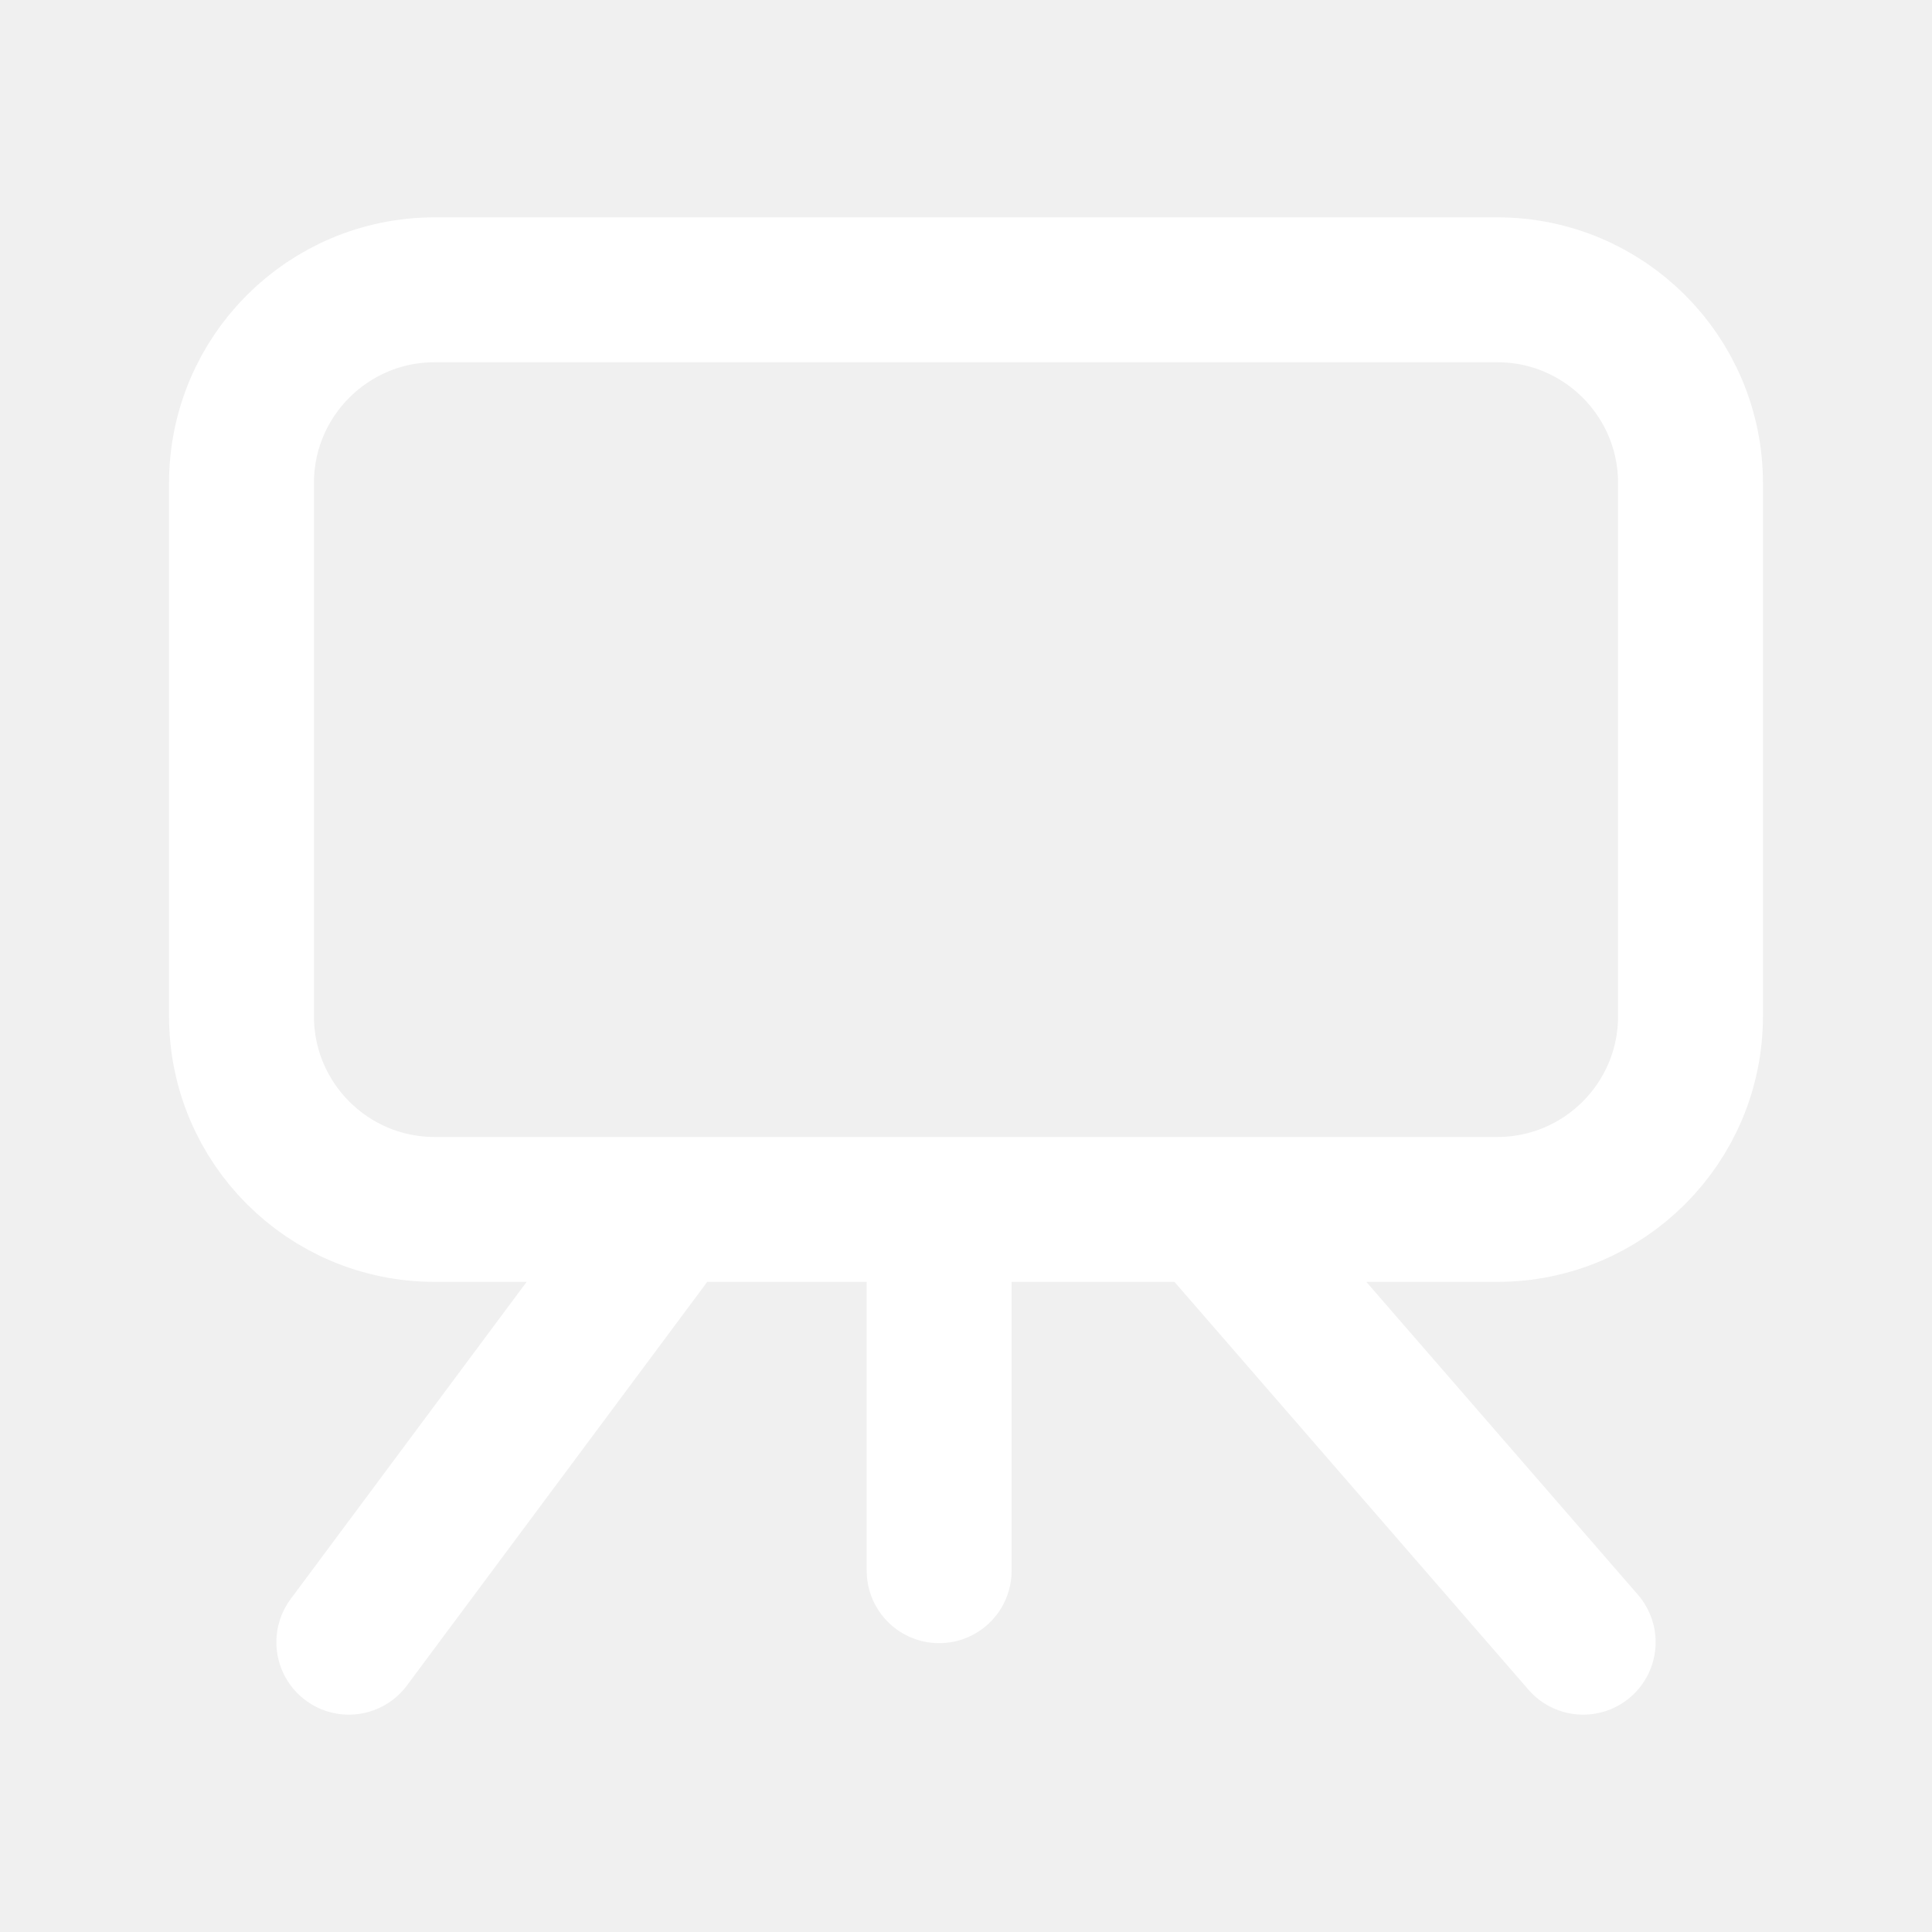
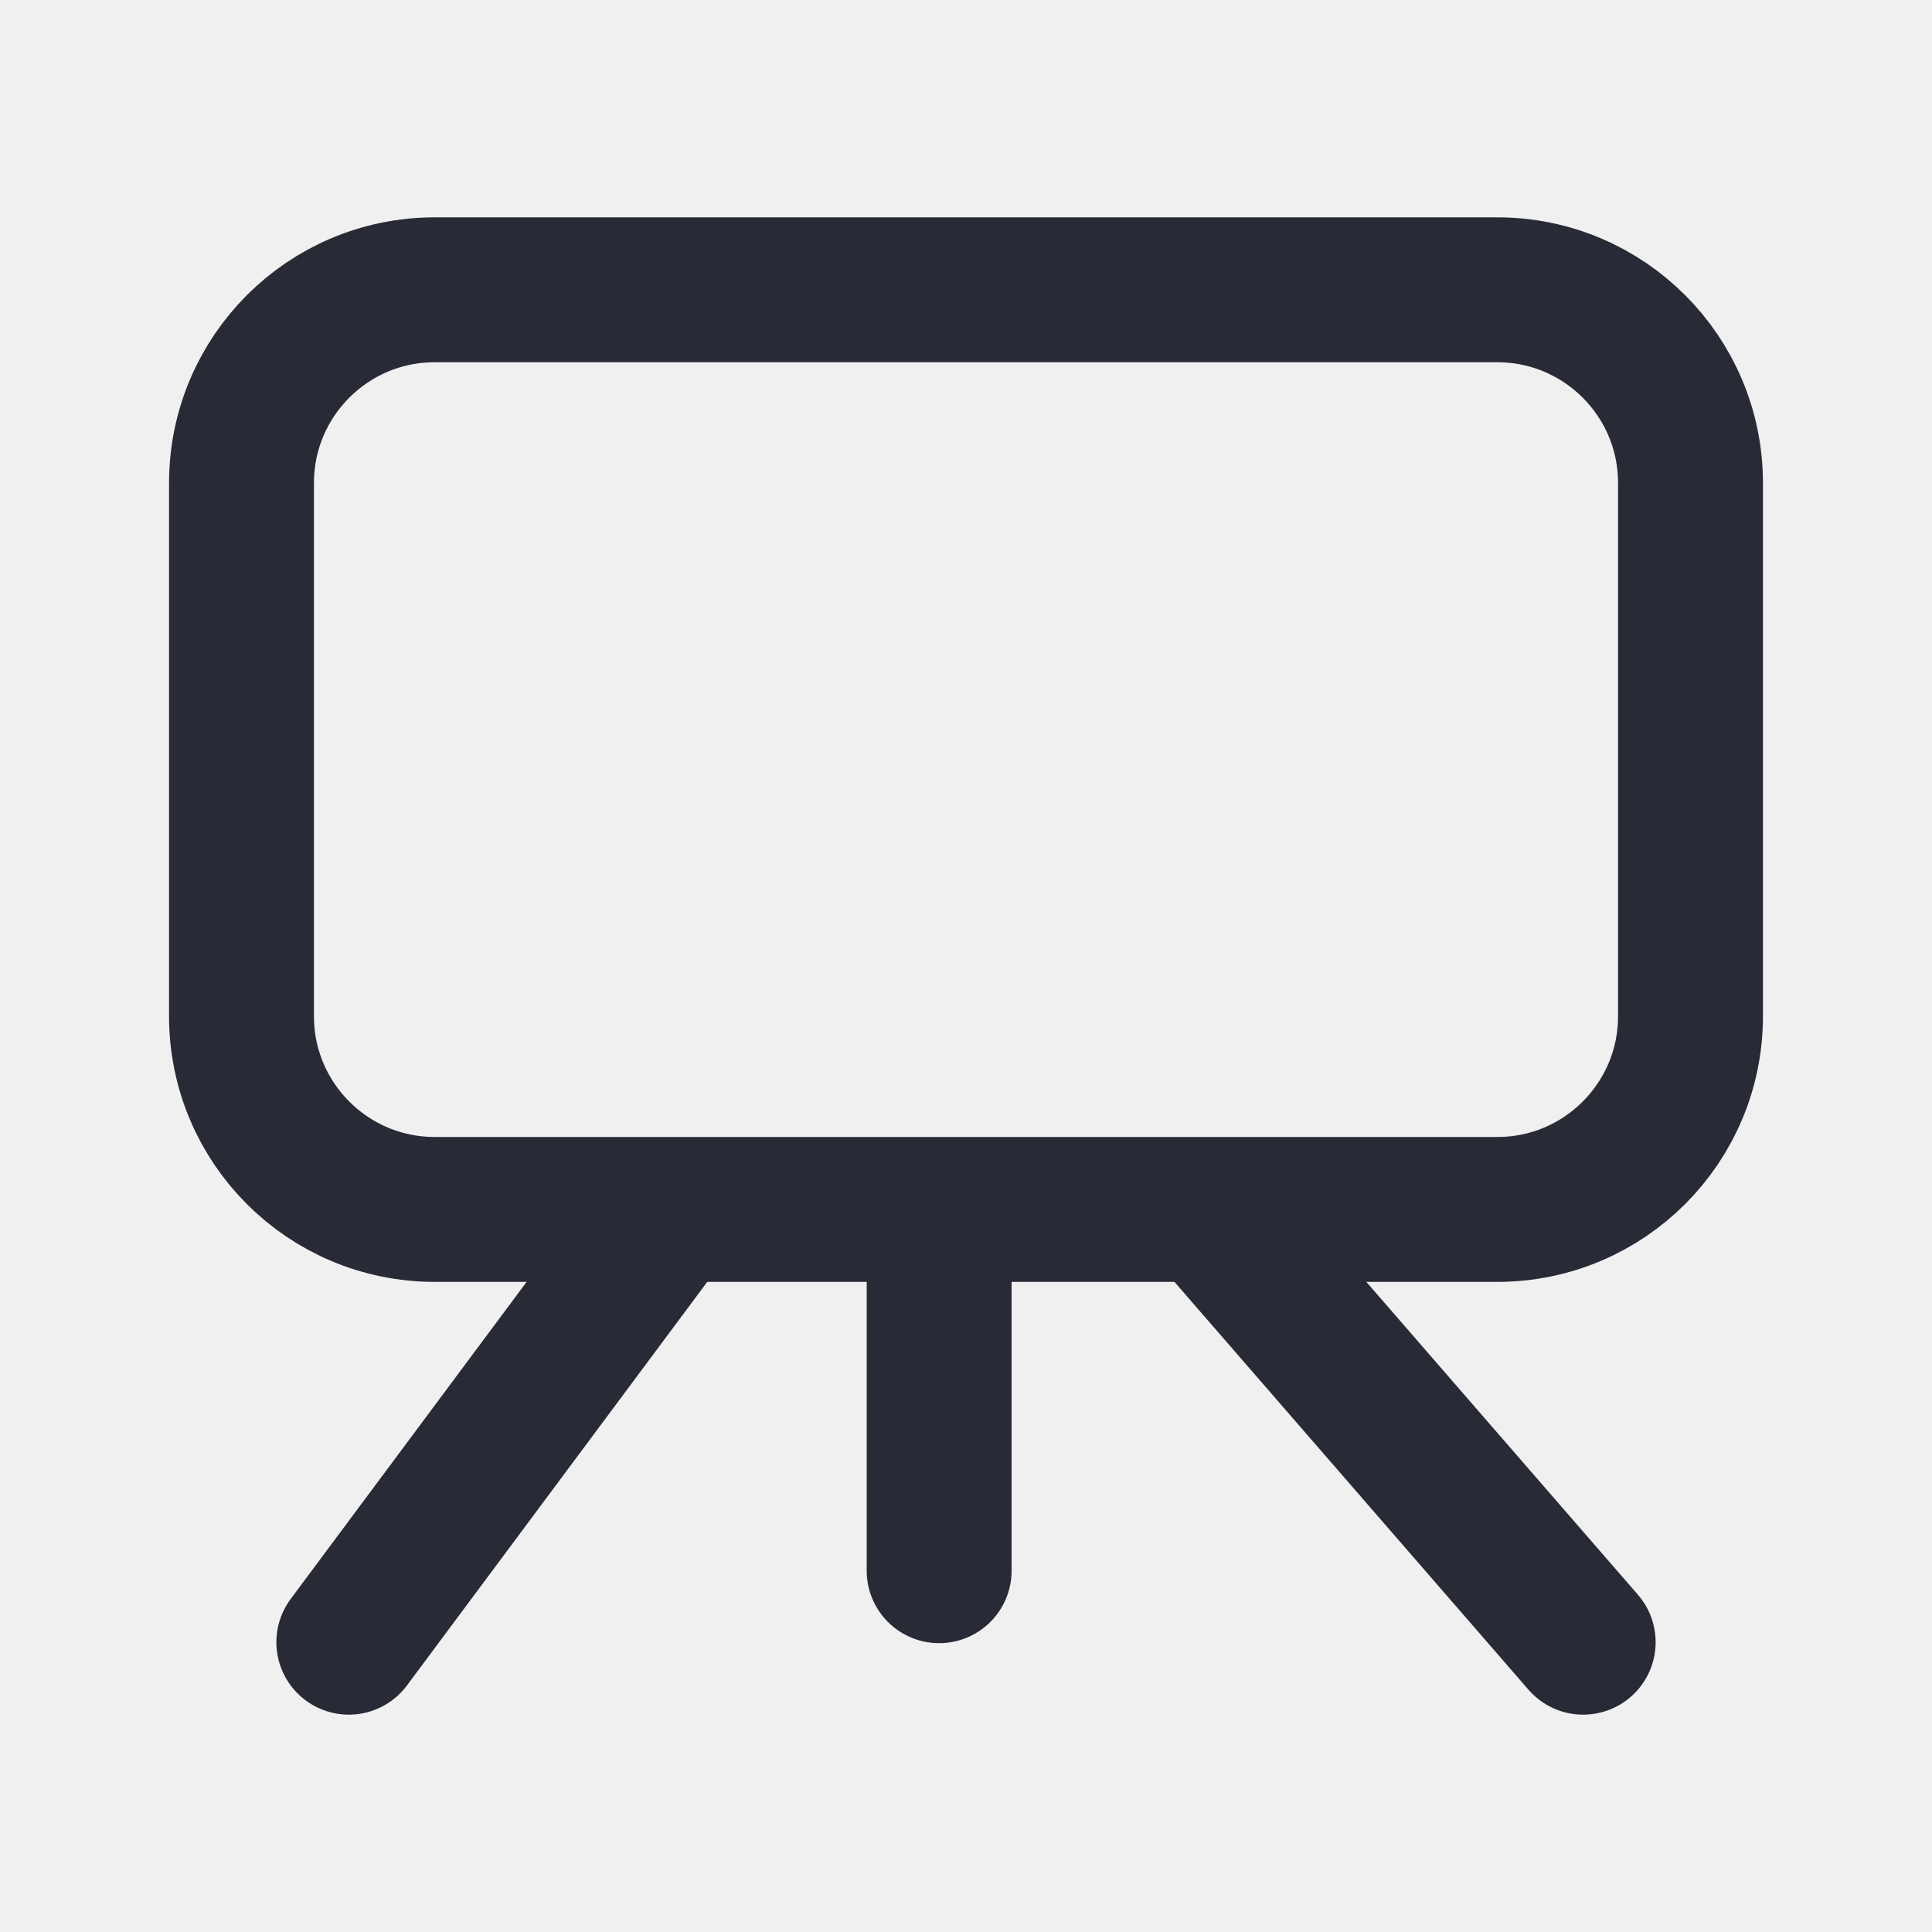
<svg xmlns="http://www.w3.org/2000/svg" width="40" height="40" viewBox="0 0 40 40" fill="none">
  <g clip-path="url(#clip0)">
-     <path d="M19.444 25.04V32.52M19.444 25.04H13.889M19.444 25.04H25M13.889 25.04L7.222 34M13.889 25.04H9C6.791 25.04 5 23.249 5 21.04V10C5 7.791 6.791 6 9 6H31C33.209 6 35 7.791 35 10V21.04C35 23.249 33.209 25.04 31 25.04H25M25 25.04L32.778 34" stroke="white" stroke-width="3" stroke-linecap="round" />
+     <path d="M19.444 25.04V32.52M19.444 25.04H13.889M19.444 25.04H25M13.889 25.04L7.222 34M13.889 25.04H9C6.791 25.04 5 23.249 5 21.04V10C5 7.791 6.791 6 9 6H31C33.209 6 35 7.791 35 10V21.04C35 23.249 33.209 25.04 31 25.04H25M25 25.04L32.778 34" stroke="#282a36" stroke-width="3" stroke-linecap="round" />
  </g>
  <defs>
    <clipPath id="clip0">
      <rect width="40" height="40" rx="8" fill="white" />
    </clipPath>
  </defs>
</svg>
